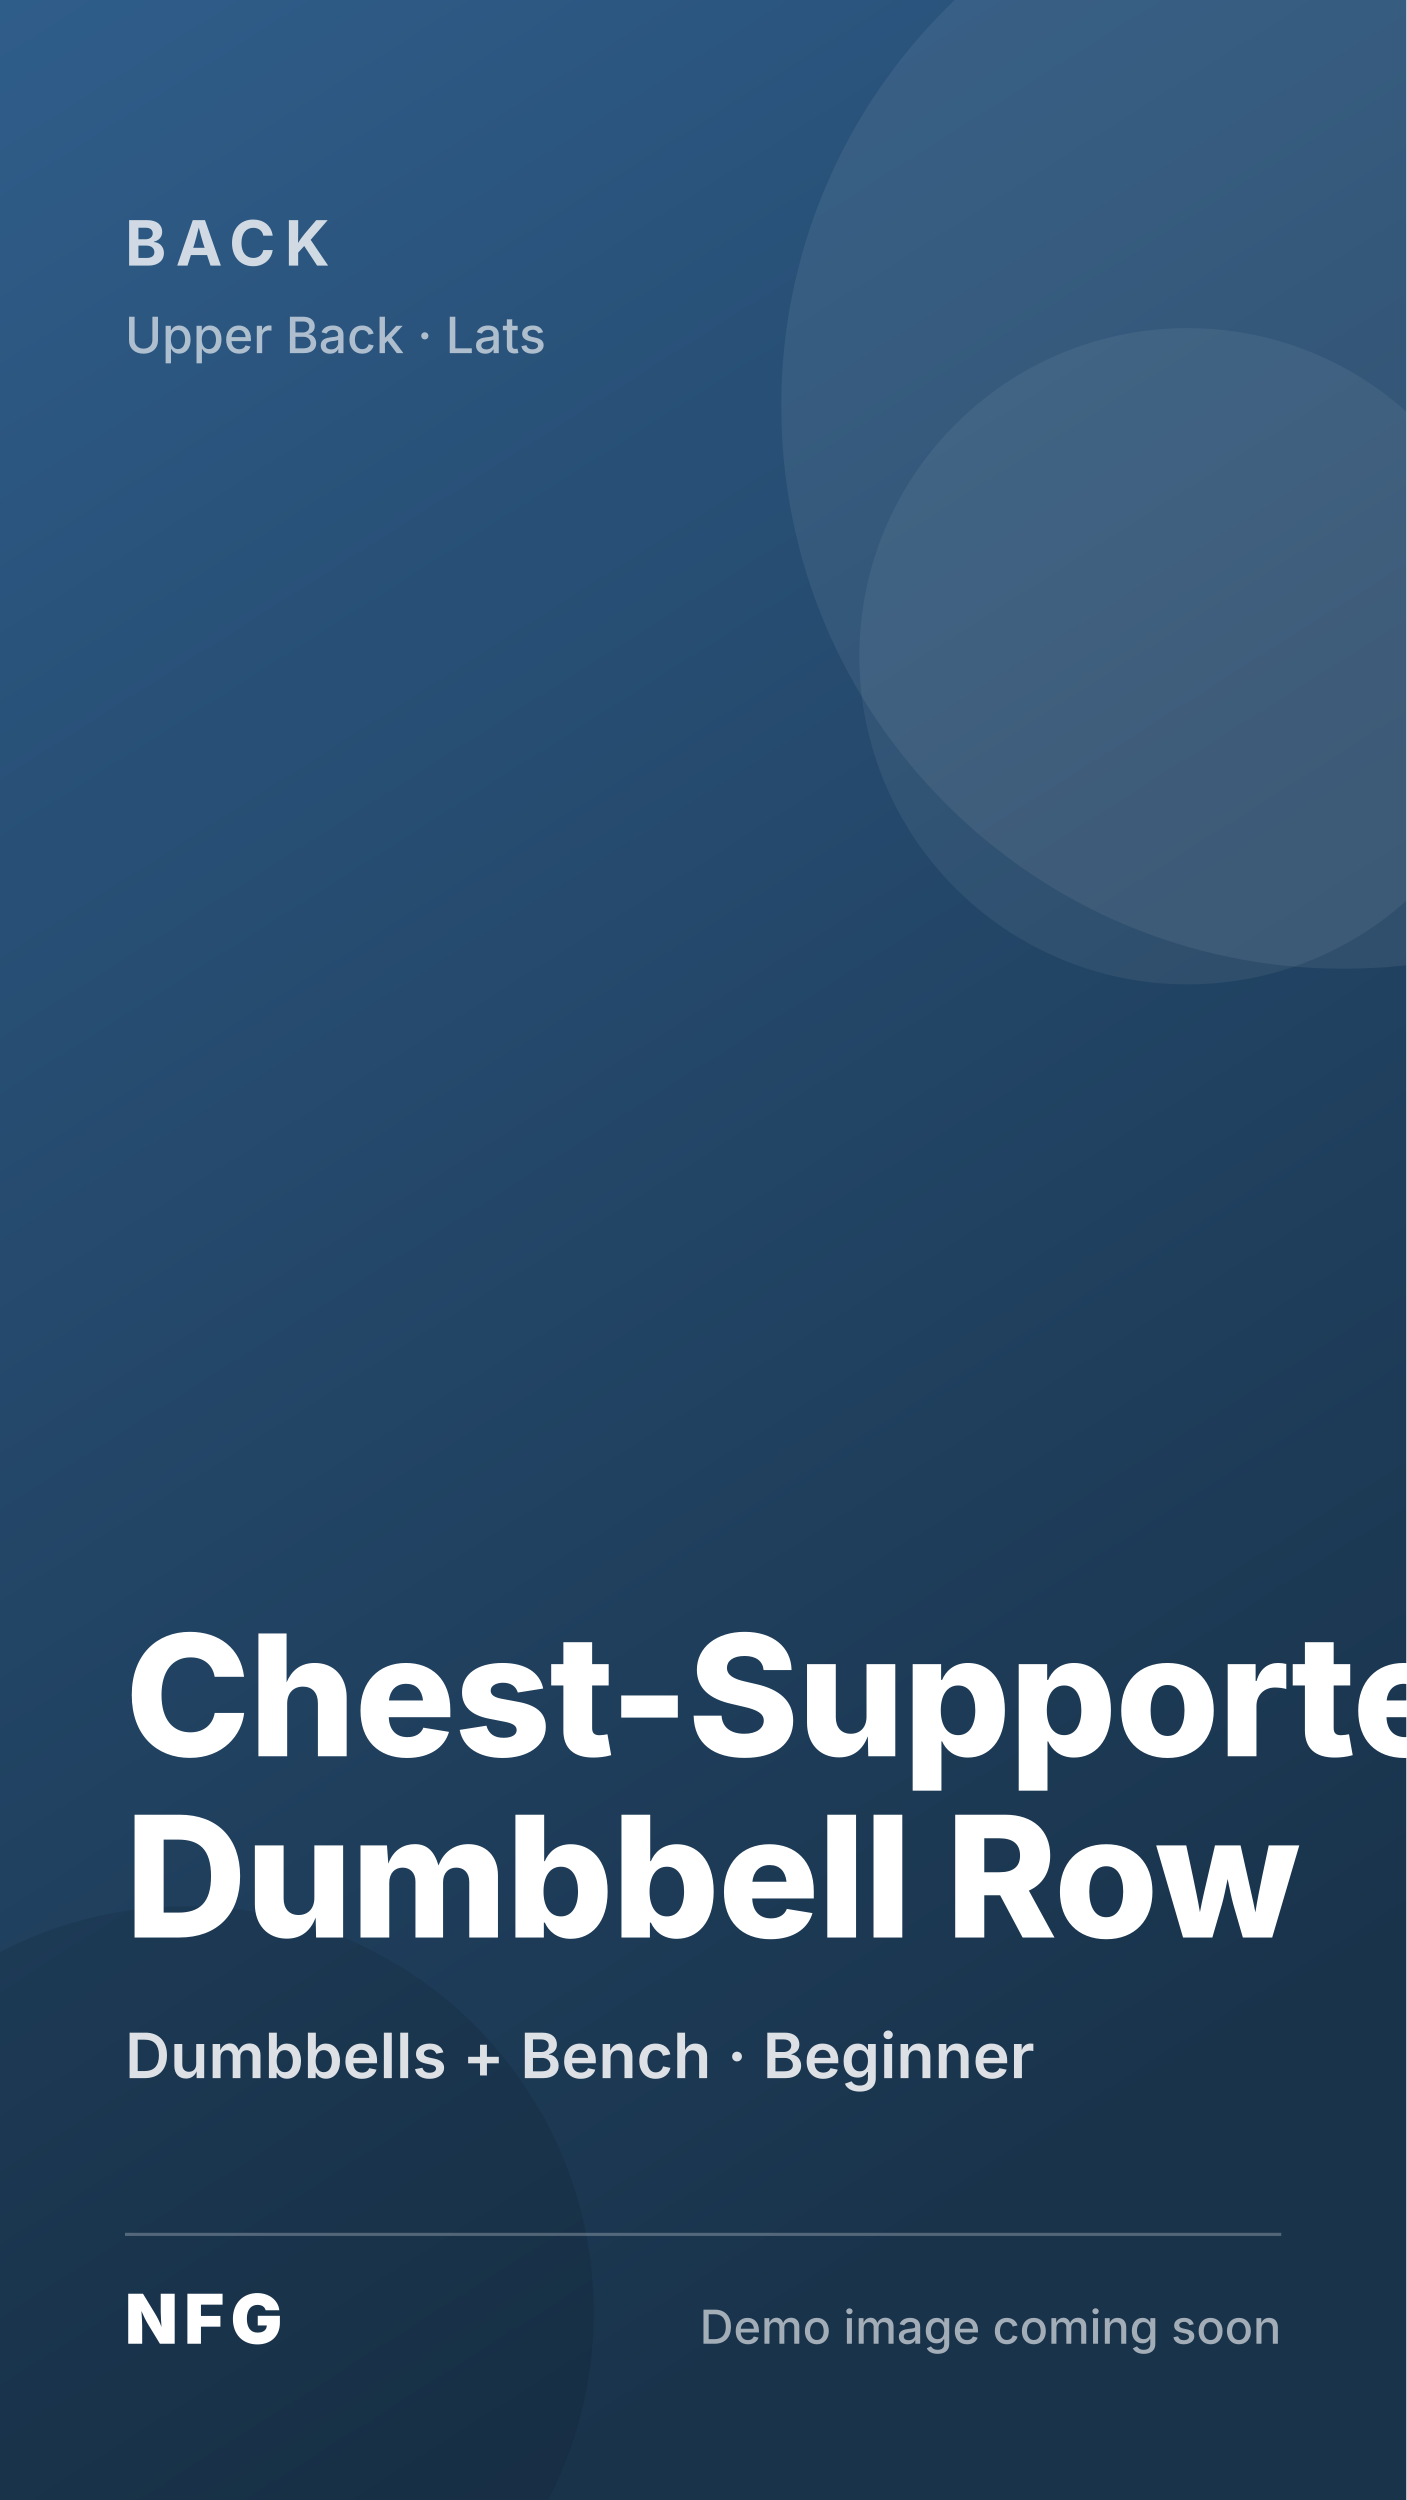
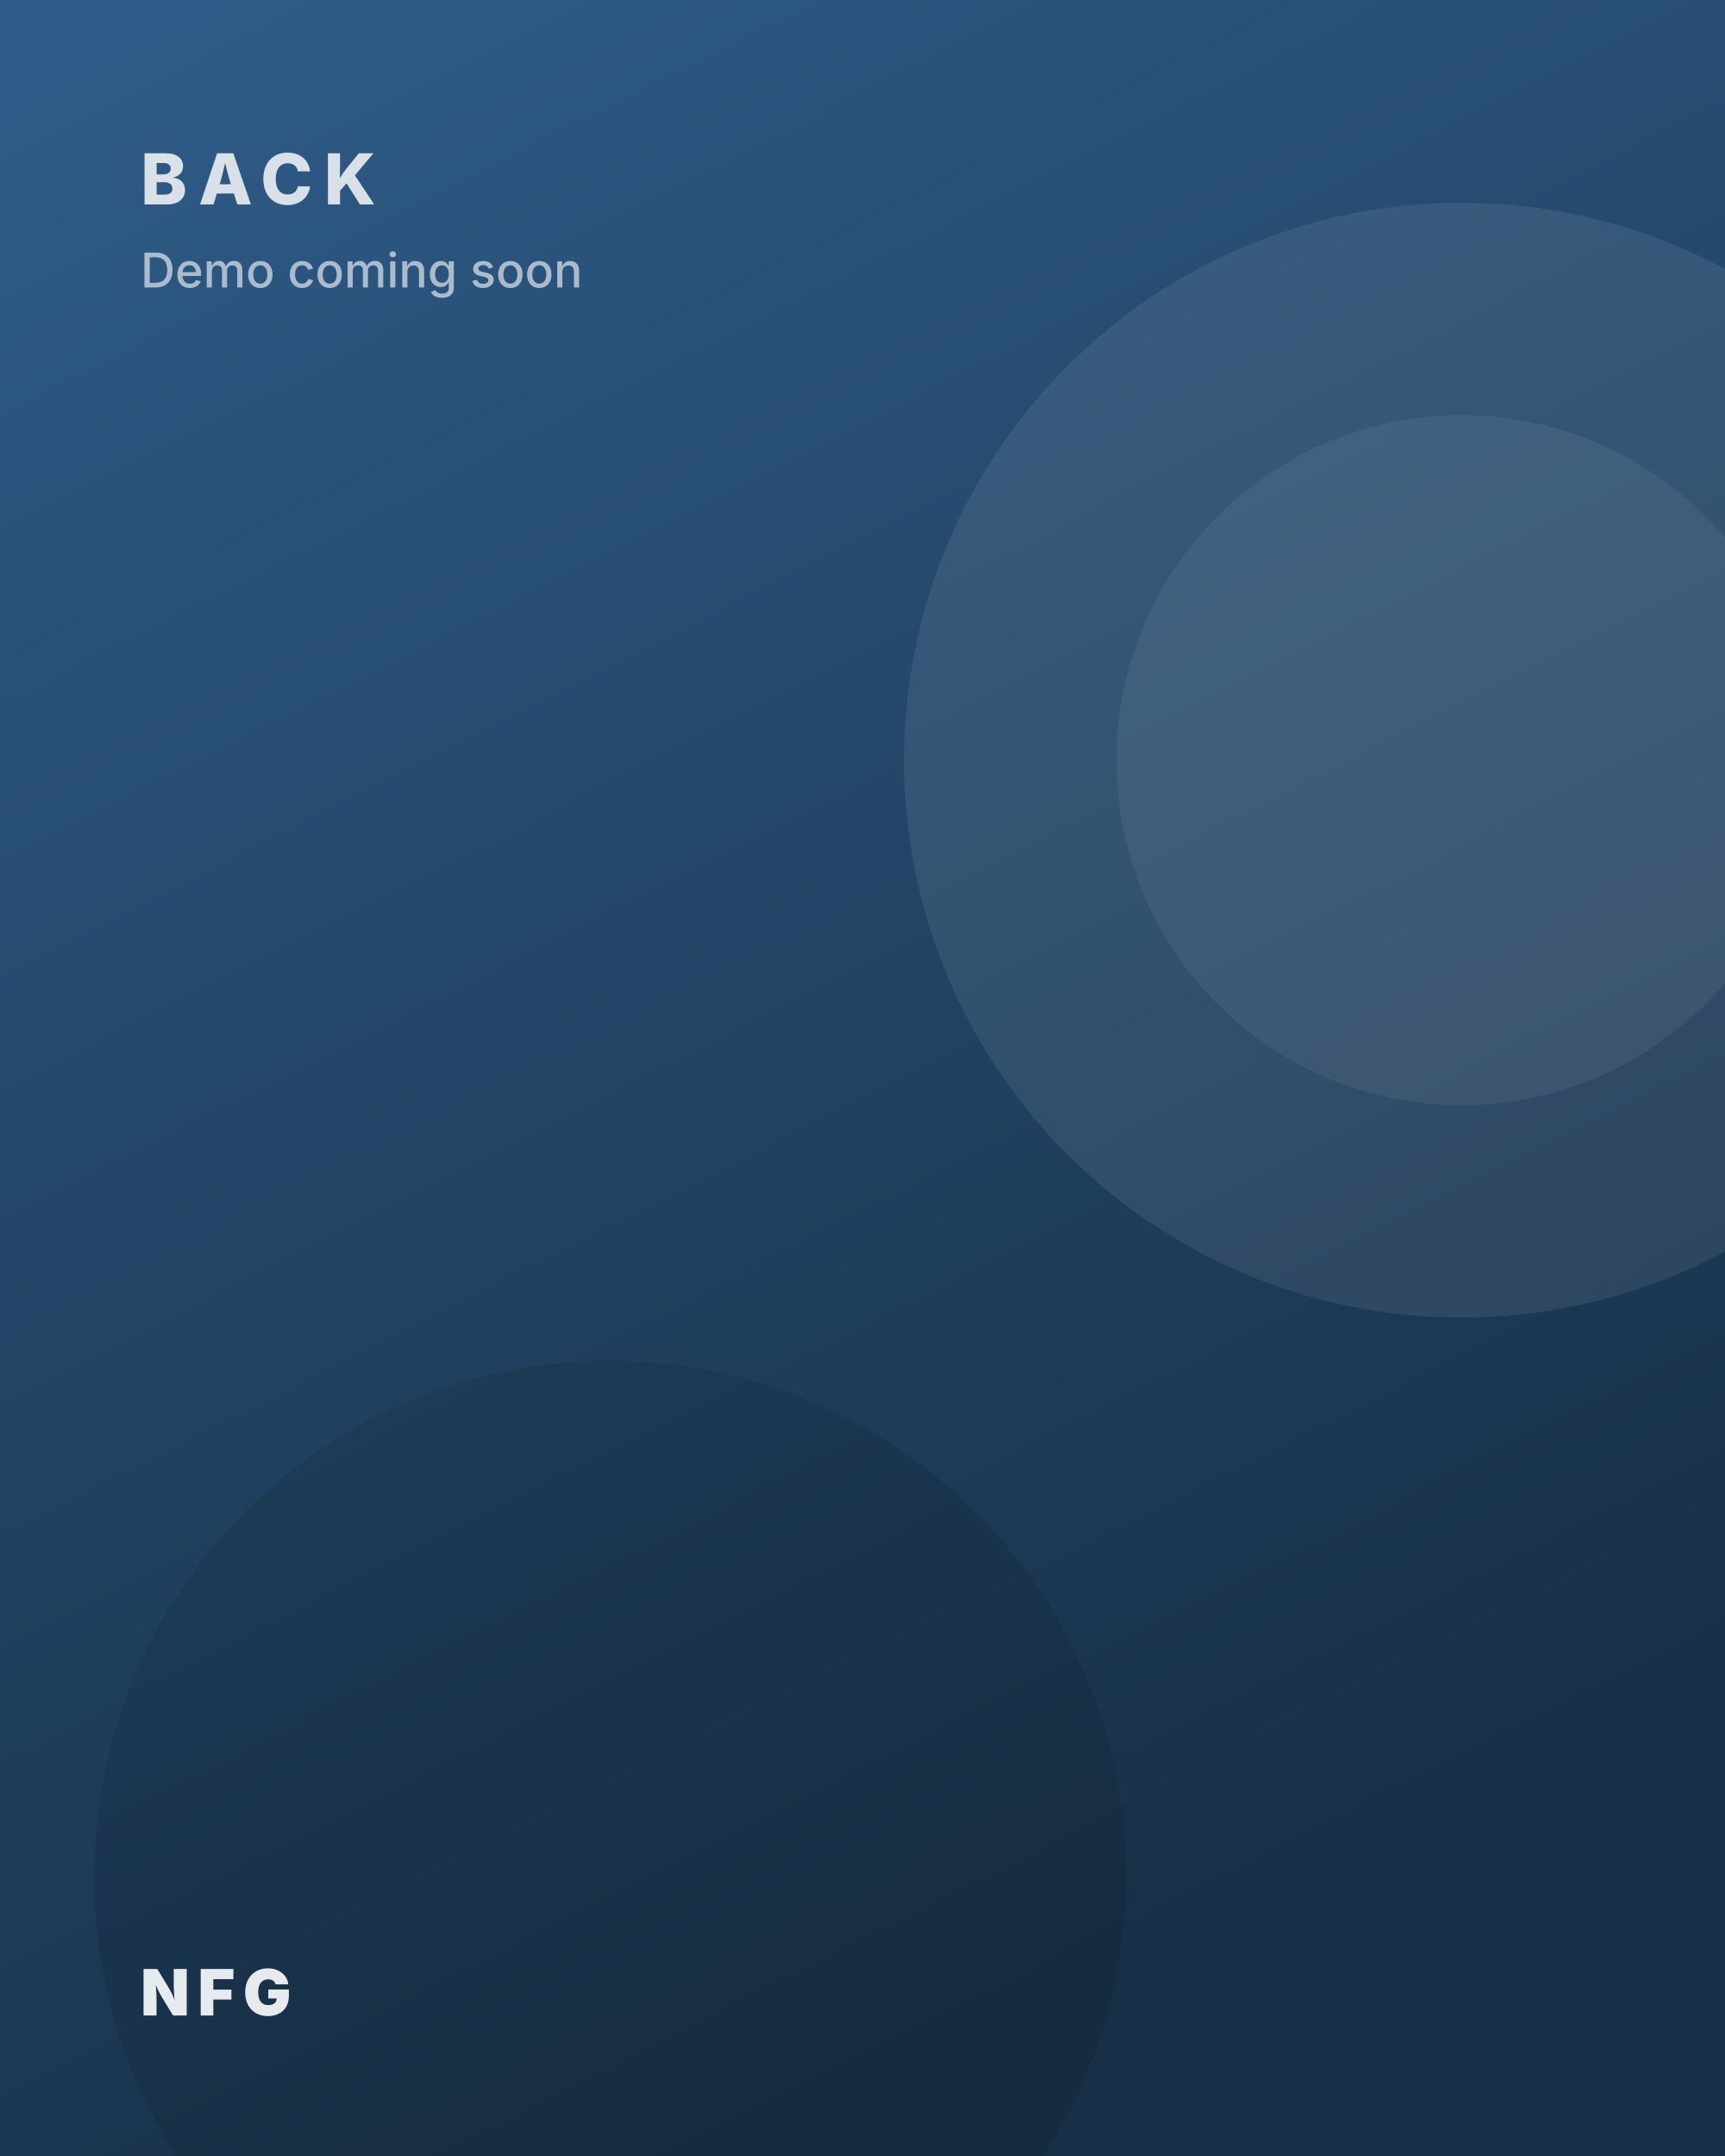
- <svg xmlns="http://www.w3.org/2000/svg" viewBox="0 0 900 1600" width="900" height="1600" role="img" aria-label="Chest-Supported Dumbbell Row (placeholder image)">
+ <svg xmlns="http://www.w3.org/2000/svg" viewBox="0 0 1080 1350" width="1080" height="1350" role="img" aria-label="Chest-Supported Dumbbell Row (placeholder image)">
  <defs>
-     <linearGradient id="bg" x1="0" y1="0" x2="0.35" y2="1">
+     <linearGradient id="bg" x1="0" y1="0" x2="0.4" y2="1">
      <stop offset="0" stop-color="#2F5D8A" />
-       <stop offset="1" stop-color="#19334B" />
+       <stop offset="1" stop-color="#183047" />
    </linearGradient>
  </defs>
-   <rect width="900" height="1600" fill="url(#bg)" />
-   <circle cx="860" cy="260" r="360" fill="#FFFFFF" fill-opacity="0.07" />
-   <circle cx="760" cy="420" r="210" fill="#FFFFFF" fill-opacity="0.06" />
-   <circle cx="120" cy="1480" r="260" fill="#000000" fill-opacity="0.10" />
-   <text x="80" y="170" fill="#FFFFFF" fill-opacity="0.78" font-family="Inter, 'Helvetica Neue', Helvetica, Arial, sans-serif" font-size="40" font-weight="700" letter-spacing="6">BACK</text>
-   <text x="80" y="226" fill="#FFFFFF" fill-opacity="0.62" font-family="Inter, 'Helvetica Neue', Helvetica, Arial, sans-serif" font-size="32" font-weight="500">Upper Back · Lats</text>
-   <text fill="#FFFFFF" font-family="Inter, 'Helvetica Neue', Helvetica, Arial, sans-serif" font-size="108" font-weight="800" letter-spacing="-1">
-     <tspan x="80" y="1124">Chest-Supported</tspan>
-     <tspan x="80" y="1240">Dumbbell Row</tspan>
-   </text>
-   <text x="80" y="1330" fill="#FFFFFF" fill-opacity="0.85" font-family="Inter, 'Helvetica Neue', Helvetica, Arial, sans-serif" font-size="40" font-weight="600">Dumbbells + Bench · Beginner</text>
-   <line x1="80" y1="1430" x2="820" y2="1430" stroke="#FFFFFF" stroke-opacity="0.25" stroke-width="2" />
-   <text x="80" y="1500" fill="#FFFFFF" font-family="Inter, 'Helvetica Neue', Helvetica, Arial, sans-serif" font-size="44" font-weight="900" letter-spacing="4">NFG</text>
-   <text x="820" y="1500" text-anchor="end" fill="#FFFFFF" fill-opacity="0.6" font-family="Inter, 'Helvetica Neue', Helvetica, Arial, sans-serif" font-size="30" font-weight="500">Demo image coming soon</text>
+   <rect width="1080" height="1350" fill="url(#bg)" />
+   <circle cx="915" cy="476" r="349" fill="#FFFFFF" fill-opacity="0.08" />
+   <circle cx="915" cy="476" r="216" fill="#FFFFFF" fill-opacity="0.06" />
+   <circle cx="382" cy="1175" r="323" fill="#000000" fill-opacity="0.10" />
+   <text x="88" y="128" fill="#FFFFFF" fill-opacity="0.82" font-family="Inter, 'Helvetica Neue', Helvetica, Arial, sans-serif" font-size="44" font-weight="800" letter-spacing="7">BACK</text>
+   <text x="88" y="180" fill="#FFFFFF" fill-opacity="0.6" font-family="Inter, 'Helvetica Neue', Helvetica, Arial, sans-serif" font-size="30" font-weight="500">Demo coming soon</text>
+   <text x="88" y="1262" fill="#FFFFFF" fill-opacity="0.9" font-family="Inter, 'Helvetica Neue', Helvetica, Arial, sans-serif" font-size="40" font-weight="900" letter-spacing="5">NFG</text>
</svg>
